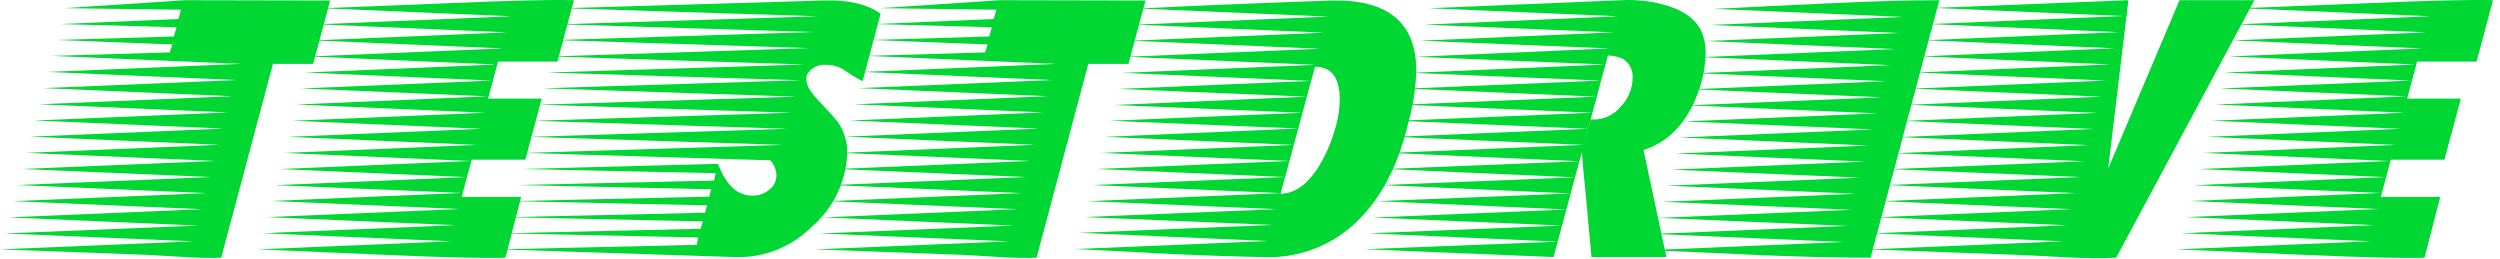
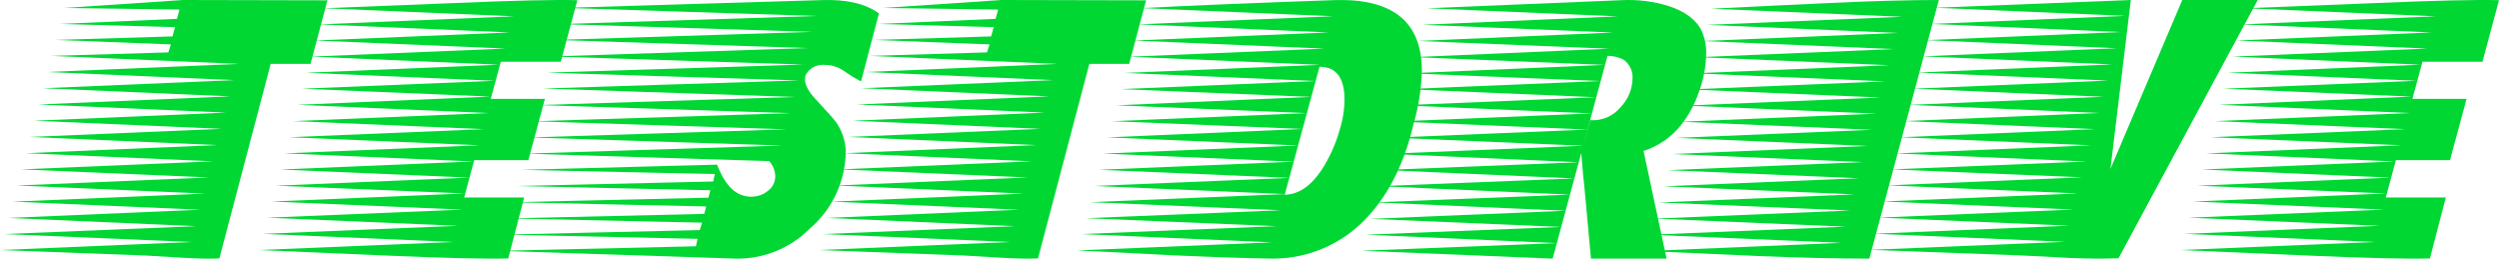
- <svg xmlns="http://www.w3.org/2000/svg" width="338px" height="35px" viewBox="0 0 338 35" version="1.1">
+ <svg xmlns="http://www.w3.org/2000/svg" width="290px" height="30px" viewBox="0 0 290 30" version="1.1">
  <defs />
-   <g id="DDTD-Homepage-02" stroke="none" stroke-width="1" fill="none" fill-rule="evenodd" transform="translate(-1142, -903)">
-     <g id="Testdrive" transform="translate(1142, 903)" fill="#00D733" fill-rule="nonzero">
-       <path d="M44.642,0.069 L42.338,8.633 L36.905,8.633 L29.906,34.844 C28.544,34.902 26.848,34.869 24.821,34.747 C23.169,34.649 21.517,34.551 19.865,34.453 L0,33.714 L26.124,32.627 L0.565,31.563 L26.733,30.497 L1.13,29.389 L27.298,28.281 L1.739,27.194 L27.907,26.107 L2.304,25.02 L28.472,23.934 L2.869,22.847 L29.037,21.76 L3.478,20.666 L29.646,19.573 L4.043,18.478 L30.211,17.384 L4.651,16.291 L30.819,15.197 L5.216,14.102 L31.384,13.009 L5.825,11.915 L31.95,10.82 L6.39,9.727 L32.558,8.633 L6.955,7.557 L22.952,7.083 L23.299,6.008 L7.564,5.405 L23.516,4.932 L23.864,3.684 L8.129,3.254 L24.125,2.565 L24.473,1.317 L8.694,1.102 L24.951,0.026 L44.642,0.069 Z" id="Shape" />
-       <path d="M77.591,0.026 L75.374,8.329 L67.333,8.329 L65.985,13.328 L73.244,13.328 L71.027,21.587 L63.768,21.587 L62.421,26.629 L70.462,26.629 L68.332,34.844 C65.347,34.931 59.885,34.8 51.945,34.452 L34.862,33.711 L60.986,32.621 L35.427,31.531 L61.551,30.442 L36.035,29.352 L62.16,28.262 L36.6,27.172 L62.421,26.082 L37.166,25.036 L63.029,23.946 L37.774,22.856 L63.594,21.766 L38.339,20.677 L64.464,19.587 L38.947,18.5 L65.072,17.413 L39.513,16.327 L65.637,15.24 L40.078,14.131 L65.898,13.023 L40.686,11.958 L66.507,10.893 L41.252,9.806 L67.072,8.72 L41.86,7.633 L67.985,6.546 L42.425,5.46 L68.55,4.373 L42.99,3.286 L69.115,2.199 L43.599,1.113 L60.986,0.417 C69.1,0.069 74.635,-0.061 77.591,0.026 Z" id="Shape" />
-       <path d="M119.06,1.852 L116.625,10.98 C115.828,10.567 115.058,10.102 114.322,9.589 C113.522,9.025 112.561,8.735 111.583,8.763 C110.53,8.686 109.534,9.252 109.062,10.198 C109.032,10.385 109.017,10.574 109.018,10.763 C109.018,11.487 109.511,12.371 110.496,13.414 C112.032,15.038 112.945,16.052 113.235,16.457 C114.161,17.744 114.621,19.308 114.539,20.891 C114.35,24.694 112.595,28.25 109.692,30.715 C106.979,33.409 103.278,34.871 99.456,34.757 L67.55,33.714 L94.196,33.105 L94.413,32.106 L68.115,31.541 L94.718,30.932 L95.022,29.932 L68.723,29.367 L95.326,28.759 L95.587,27.759 L69.288,27.194 L95.891,26.585 L96.152,25.586 L69.897,25.02 L96.543,24.412 L96.76,23.412 L70.462,22.847 L97.065,22.151 C97.818,24.093 98.745,25.368 99.847,25.977 C100.404,26.29 101.033,26.455 101.672,26.455 C102.519,26.473 103.344,26.188 103.998,25.651 C104.61,25.195 104.972,24.479 104.976,23.716 C104.952,22.959 104.659,22.235 104.15,21.673 L71.027,20.674 L105.889,19.587 L71.636,18.5 L106.497,17.413 L72.201,16.327 L107.063,15.24 L72.809,14.153 L107.671,13.067 L73.375,11.936 L108.236,10.85 L73.939,9.806 L108.801,8.72 L74.548,7.633 L109.41,6.503 L75.113,5.416 L109.975,4.329 L75.722,3.286 L110.583,2.199 L76.287,1.113 L111.323,0.069 C114.654,-0.046 117.234,0.548 119.06,1.852 Z" id="Shape" />
-       <path d="M154.877,0.069 L152.573,8.633 L147.14,8.633 L140.141,34.844 C138.779,34.902 137.083,34.869 135.055,34.747 C133.403,34.649 131.752,34.551 130.1,34.453 L110.235,33.714 L136.359,32.627 L110.8,31.563 L136.968,30.497 L111.365,29.389 L137.533,28.281 L111.974,27.194 L138.142,26.107 L112.539,25.02 L138.707,23.934 L113.104,22.847 L139.272,21.76 L113.712,20.666 L139.88,19.573 L114.278,18.478 L140.446,17.384 L114.886,16.291 L141.054,15.197 L115.451,14.102 L141.619,13.009 L116.06,11.915 L142.184,10.82 L116.625,9.727 L142.793,8.633 L117.19,7.557 L133.186,7.083 L133.534,6.008 L117.798,5.405 L133.751,4.932 L134.099,3.684 L118.364,3.254 L134.36,2.565 L134.708,1.317 L118.929,1.102 L135.186,0.026 L154.877,0.069 Z" id="Shape" />
-       <path d="M190.304,16.935 L190.217,17.327 C188.913,22.543 186.725,26.687 183.653,29.758 C180.279,33.138 175.645,34.951 170.873,34.757 C167.454,34.7 163.194,34.555 158.093,34.323 C153.833,34.091 149.588,33.874 145.357,33.671 L171.438,32.584 L145.922,31.475 L172.047,30.411 L146.531,29.345 L172.612,28.281 L147.096,27.194 L173.221,26.107 L147.661,25.02 L173.785,23.934 L148.27,22.847 L174.351,21.76 L148.835,20.674 L174.959,19.587 L149.4,18.5 L175.524,17.37 L173.134,26.194 C174.959,26.166 176.597,25.067 178.046,22.899 C179.154,21.188 179.99,19.316 180.523,17.349 L180.654,16.915 C180.961,15.785 181.122,14.619 181.132,13.447 C181.132,10.499 180.016,9.024 177.785,9.024 L175.524,17.37 L150.008,16.327 L176.09,15.24 L150.573,14.197 L176.698,13.067 L151.182,12.023 L177.263,10.937 L151.747,9.85 L177.828,8.763 L152.312,7.676 L178.437,6.59 L152.921,5.503 L179.002,4.416 L153.486,3.33 L179.61,2.243 L154.051,1.156 C159.876,0.838 168.555,0.476 180.089,0.07 C187.681,-0.075 191.477,3.084 191.477,9.546 C191.413,12.05 191.019,14.535 190.304,16.935 Z" id="Shape" />
-       <path d="M230.034,4.243 C230.435,5.175 230.627,6.184 230.599,7.198 C230.572,8.966 230.241,10.716 229.621,12.371 C229.072,14.01 228.241,15.54 227.165,16.892 C225.879,18.482 224.157,19.66 222.209,20.282 L225.296,34.757 L215.168,34.757 L214.298,25.281 C214.182,24.325 214.037,22.746 213.864,20.543 L215.081,16.153 C216.631,16.264 218.138,15.616 219.123,14.414 C220.133,13.377 220.709,11.993 220.732,10.545 C220.801,9.526 220.32,8.548 219.471,7.981 C218.819,7.671 218.107,7.508 217.385,7.503 L210.038,34.757 L184.435,33.693 L210.603,32.671 L185.001,31.541 L211.169,30.497 L185.609,29.411 L211.777,28.324 L186.174,27.194 L212.342,26.151 L186.783,25.02 L212.907,23.977 L187.348,22.847 L213.516,21.804 L187.913,20.674 L214.081,19.587 L188.521,18.5 L214.69,17.414 L189.087,16.327 L215.255,15.24 L189.695,14.153 L215.82,13.067 L190.26,11.98 L216.428,10.893 L190.825,9.85 L216.993,8.72 L191.434,7.676 L217.602,6.546 L191.999,5.503 L218.167,4.373 L192.608,3.33 L218.776,2.199 L193.173,1.113 L219.254,0.026 C221.384,-0.085 223.518,0.18 225.557,0.808 C227.845,1.562 229.338,2.707 230.034,4.243 Z" id="Shape" />
-       <path d="M262.2,0.026 L252.898,34.844 C248.696,34.844 243.697,34.726 237.901,34.489 C232.917,34.253 227.947,34.031 222.992,33.823 L249.16,32.714 L223.557,31.628 L249.725,30.541 L224.165,29.454 L250.333,28.367 L224.73,27.281 L250.898,26.194 L225.339,25.107 L251.463,24.021 L225.904,22.934 L252.072,21.847 L226.469,20.76 L252.637,19.674 L227.078,18.587 L253.246,17.5 L227.643,16.414 L253.811,15.327 L228.251,14.24 L254.376,13.153 L228.816,12.067 L254.984,10.98 L229.381,9.893 L255.549,8.807 L229.99,7.72 L256.158,6.633 L230.555,5.546 L256.723,4.46 L231.164,3.373 L257.288,2.286 L231.729,1.2 C236.829,0.939 241.915,0.693 246.986,0.461 C252.926,0.171 257.998,0.026 262.2,0.026 Z" id="Shape" />
-       <path d="M304.799,0.026 L286.107,34.844 C284.252,34.931 281.992,34.915 279.326,34.795 C277.124,34.665 274.907,34.551 272.676,34.453 L252.724,33.714 L278.891,32.627 L253.288,31.541 L279.457,30.454 L253.897,29.367 L280.065,28.281 L254.462,27.194 L280.63,26.107 L255.071,25.02 L281.195,23.934 L255.636,22.869 L281.804,21.804 L256.201,20.713 L282.369,19.621 L256.809,18.531 L282.977,17.439 L257.375,16.349 L283.543,15.258 L257.983,14.166 L284.108,13.075 L258.548,11.984 L284.716,10.893 L259.113,9.802 L285.281,8.711 L259.722,7.62 L285.89,6.529 L260.287,5.438 L286.455,4.346 L260.895,3.255 L287.02,2.165 L261.461,1.073 L287.759,0.026 L285.021,22.804 L294.671,0.026 L304.799,0.026 Z" id="Shape" />
-       <path d="M337.052,0.026 L334.835,8.329 L326.793,8.329 L325.446,13.328 L332.705,13.328 L330.488,21.587 L323.229,21.587 L321.881,26.629 L329.923,26.629 L327.793,34.844 C324.808,34.931 319.345,34.8 311.405,34.452 L294.322,33.711 L320.447,32.621 L294.887,31.531 L321.012,30.442 L295.496,29.352 L321.621,28.262 L296.061,27.172 L321.881,26.082 L296.626,25.036 L322.49,23.946 L297.235,22.856 L323.055,21.766 L297.8,20.677 L323.924,19.587 L298.408,18.5 L324.533,17.413 L298.973,16.327 L325.098,15.24 L299.539,14.131 L325.359,13.023 L300.147,11.958 L325.967,10.893 L300.712,9.806 L326.532,8.72 L301.321,7.633 L327.445,6.546 L301.886,5.46 L328.01,4.373 L302.451,3.286 L328.575,2.2 L303.059,1.113 L320.447,0.417 C328.56,0.069 334.095,-0.061 337.052,0.026 Z" id="Shape" />
+   <g id="Playground" stroke="none" stroke-width="1" fill="none" fill-rule="evenodd">
+     <g id="Home-1280-02" transform="translate(-868, -926)" fill="#00D733" fill-rule="nonzero">
+       <g id="Testdrive" transform="translate(868, 926)">
+         <path d="M38,0.037 L36.039,7.41 L31.414,7.41 L25.457,29.976 C24.297,30.026 22.854,29.998 21.128,29.892 C19.721,29.808 18.315,29.723 16.909,29.639 L0,29.003 L22.237,28.068 L0.481,27.151 L22.756,26.234 L0.962,25.28 L23.237,24.325 L1.48,23.39 L23.754,22.454 L1.961,21.518 L24.236,20.583 L2.442,19.647 L24.717,18.712 L2.96,17.77 L25.235,16.828 L3.441,15.886 L25.716,14.944 L3.959,14.003 L26.234,13.061 L4.44,12.119 L26.715,11.177 L4.958,10.235 L27.196,9.293 L5.439,8.352 L27.714,7.41 L5.92,6.484 L19.537,6.076 L19.833,5.15 L6.438,4.631 L20.017,4.224 L20.313,3.149 L6.919,2.779 L20.536,2.186 L20.832,1.112 L7.4,0.926 L21.238,0 L38,0.037 Z" id="Shape" />
+         <path d="M67,0.022 L65.08,7.165 L58.117,7.165 L56.95,11.466 L63.236,11.466 L61.316,18.572 L55.031,18.572 L53.864,22.909 L60.827,22.909 L58.983,29.978 C56.398,30.052 51.668,29.94 44.792,29.64 L30,29.003 L52.622,28.065 L30.489,27.127 L53.111,26.19 L31.016,25.252 L53.638,24.314 L31.506,23.377 L53.864,22.439 L31.995,21.539 L54.391,20.601 L32.522,19.664 L54.88,18.726 L33.011,17.789 L55.633,16.851 L33.538,15.916 L56.16,14.981 L34.027,14.046 L56.649,13.111 L34.517,12.158 L56.875,11.204 L35.044,10.288 L57.402,9.372 L35.533,8.437 L57.891,7.502 L36.06,6.567 L58.682,5.632 L36.549,4.697 L59.171,3.762 L37.039,2.827 L59.66,1.892 L37.566,0.957 L52.622,0.359 C59.647,0.06 64.44,-0.052 67,0.022 Z" id="Shape" />
+         <path d="M102,1.553 L99.921,9.443 C99.239,9.086 98.582,8.684 97.953,8.24 C97.27,7.753 96.449,7.502 95.613,7.527 C94.713,7.46 93.863,7.949 93.46,8.766 C93.434,8.928 93.422,9.091 93.423,9.255 C93.423,9.881 93.844,10.645 94.685,11.547 C95.997,12.95 96.777,13.826 97.024,14.177 C97.815,15.289 98.208,16.641 98.138,18.009 C97.977,21.297 96.478,24.37 93.998,26.501 C91.681,28.829 88.519,30.093 85.254,29.995 L58,29.093 L80.761,28.567 L80.947,27.703 L58.483,27.214 L81.207,26.688 L81.467,25.824 L59.002,25.336 L81.726,24.81 L81.949,23.946 L59.485,23.457 L82.209,22.931 L82.432,22.067 L60.005,21.579 L82.766,21.052 L82.952,20.188 L60.488,19.7 L83.212,19.099 C83.855,20.777 84.647,21.879 85.588,22.405 C86.064,22.676 86.601,22.818 87.148,22.818 C87.871,22.834 88.575,22.588 89.134,22.123 C89.657,21.73 89.966,21.11 89.97,20.451 C89.949,19.797 89.699,19.171 89.264,18.686 L60.97,17.821 L90.749,16.882 L61.49,15.943 L91.269,15.003 L61.973,14.064 L91.752,13.125 L62.493,12.186 L92.272,11.246 L62.976,10.269 L92.754,9.33 L63.458,8.428 L93.237,7.489 L63.978,6.55 L93.757,5.573 L64.461,4.634 L94.24,3.694 L64.98,2.793 L94.759,1.853 L65.463,0.914 L95.391,0.012 C98.237,-0.087 100.44,0.426 102,1.553 Z" id="Shape" />
+         <path d="M133,0.037 L131.039,7.41 L126.414,7.41 L120.457,29.976 C119.297,30.026 117.854,29.998 116.128,29.892 C114.721,29.808 113.315,29.723 111.909,29.639 L95,29.003 L117.237,28.068 L95.481,27.151 L117.756,26.234 L95.962,25.28 L118.237,24.325 L96.48,23.39 L118.755,22.454 L96.961,21.519 L119.236,20.583 L97.442,19.647 L119.717,18.712 L97.96,17.77 L120.235,16.828 L98.441,15.886 L120.716,14.944 L98.959,14.003 L121.234,13.061 L99.44,12.119 L121.715,11.177 L99.958,10.235 L122.196,9.293 L100.439,8.352 L122.714,7.41 L100.92,6.484 L114.537,6.076 L114.833,5.15 L101.438,4.631 L115.017,4.224 L115.313,3.149 L101.919,2.779 L115.536,2.186 L115.832,1.112 L102.4,0.926 L116.238,0 L133,0.037 Z" id="Shape" />
+         <path d="M163.982,14.583 L163.907,14.921 C162.776,19.43 160.878,23.012 158.214,25.667 C155.288,28.588 151.268,30.155 147.13,29.988 C144.164,29.938 140.47,29.813 136.046,29.612 C132.351,29.412 128.669,29.224 125,29.049 L147.62,28.109 L125.49,27.15 L148.148,26.231 L126.018,25.31 L148.638,24.389 L126.508,23.45 L149.166,22.511 L126.998,21.571 L149.656,20.632 L127.526,19.693 L150.146,18.753 L128.016,17.814 L150.674,16.875 L128.506,15.935 L151.164,14.958 L149.091,22.586 C150.674,22.561 152.094,21.612 153.351,19.737 C154.312,18.259 155.037,16.64 155.5,14.94 L155.613,14.566 C155.879,13.588 156.019,12.58 156.027,11.567 C156.027,9.019 155.06,7.745 153.124,7.744 L151.164,14.958 L129.034,14.057 L151.654,13.117 L129.524,12.216 L152.182,11.239 L130.052,10.337 L152.672,9.397 L130.542,8.458 L153.162,7.519 L131.032,6.579 L153.69,5.64 L131.56,4.701 L154.18,3.761 L132.05,2.822 L154.708,1.883 L132.54,0.943 C137.592,0.668 145.119,0.355 155.123,0.004 C161.707,-0.121 165,2.609 165,8.195 C164.945,10.36 164.602,12.508 163.982,14.583 Z" id="Shape" />
+         <path d="M197.508,3.661 C197.855,4.466 198.022,5.336 197.998,6.212 C197.974,7.738 197.688,9.248 197.15,10.677 C196.674,12.091 195.954,13.412 195.022,14.579 C193.908,15.951 192.416,16.969 190.729,17.506 L193.403,30 L184.627,30 L183.874,21.821 C183.774,20.995 183.648,19.632 183.497,17.731 L184.552,13.941 C185.895,14.037 187.201,13.477 188.055,12.441 C188.93,11.545 189.428,10.351 189.448,9.101 C189.508,8.222 189.092,7.377 188.356,6.887 C187.791,6.62 187.174,6.479 186.548,6.475 L180.183,30 L158,29.081 L180.673,28.199 L158.49,27.223 L181.162,26.323 L159.017,25.385 L181.69,24.447 L159.507,23.471 L182.179,22.571 L160.034,21.595 L182.669,20.695 L160.523,19.719 L183.196,18.819 L161.013,17.843 L183.686,16.905 L161.54,15.967 L184.213,15.029 L162.03,14.091 L184.703,13.153 L162.557,12.215 L185.192,11.277 L163.047,10.339 L185.719,9.401 L163.536,8.501 L186.209,7.525 L164.064,6.625 L186.737,5.649 L164.553,4.749 L187.226,3.773 L165.081,2.873 L187.753,1.897 L165.57,0.959 L188.168,0.021 C190.014,-0.074 191.862,0.154 193.629,0.697 C195.612,1.347 196.905,2.335 197.508,3.661 Z" id="Shape" />
+         <path d="M225,0 L216.933,30 C213.29,30 208.955,29.898 203.929,29.694 C199.607,29.49 195.297,29.299 191,29.121 L213.692,28.165 L191.49,27.228 L214.182,26.292 L192.018,25.356 L214.71,24.419 L192.508,23.483 L215.199,22.547 L193.036,21.61 L215.69,20.674 L193.525,19.738 L216.217,18.802 L194.016,17.865 L216.707,16.929 L194.543,15.992 L217.235,15.056 L195.033,14.12 L217.725,13.183 L195.561,12.247 L218.215,11.311 L196.051,10.374 L218.743,9.438 L196.541,8.502 L219.233,7.566 L197.069,6.629 L219.76,5.693 L197.559,4.756 L220.25,3.82 L198.087,2.884 L220.74,1.947 L198.576,1.011 C202.999,0.787 207.409,0.574 211.807,0.375 C216.958,0.125 221.356,0 225,0 Z" id="Shape" />
+         <path d="M262,0 L245.848,29.953 C244.245,30.028 242.292,30.014 239.988,29.911 C238.085,29.799 236.169,29.7 234.241,29.616 L217,28.981 L239.613,28.046 L217.488,27.111 L240.101,26.176 L218.014,25.241 L240.627,24.306 L218.503,23.371 L241.115,22.437 L219.028,21.502 L241.603,20.567 L219.517,19.651 L242.129,18.735 L220.005,17.796 L242.618,16.857 L220.531,15.919 L243.143,14.98 L221.019,14.042 L243.632,13.103 L221.545,12.164 L244.12,11.226 L222.033,10.287 L244.646,9.349 L222.522,8.41 L245.134,7.471 L223.047,6.533 L245.66,5.594 L223.536,4.655 L246.148,3.717 L224.062,2.778 L246.637,1.84 L224.55,0.901 L247.275,0 L244.909,19.595 L253.248,0 L262,0 Z" id="Shape" />
+         <path d="M290,0.022 L288.08,7.165 L281.117,7.165 L279.95,11.466 L286.236,11.466 L284.316,18.572 L278.031,18.572 L276.864,22.909 L283.827,22.909 L281.983,29.978 C279.398,30.052 274.668,29.94 267.792,29.64 L253,29.003 L275.622,28.065 L253.489,27.127 L276.111,26.19 L254.016,25.252 L276.638,24.314 L254.506,23.377 L276.864,22.439 L254.995,21.539 L277.391,20.601 L255.522,19.664 L277.88,18.726 L256.011,17.789 L278.633,16.851 L256.538,15.916 L279.16,14.981 L257.028,14.046 L279.649,13.111 L257.517,12.158 L279.875,11.204 L258.044,10.288 L280.402,9.372 L258.533,8.437 L280.891,7.502 L259.06,6.567 L281.682,5.632 L259.549,4.697 L282.171,3.762 L260.039,2.827 L282.66,1.892 L260.566,0.957 L275.622,0.359 C282.647,0.06 287.44,-0.052 290,0.022 Z" id="Shape" />
+       </g>
    </g>
  </g>
</svg>
